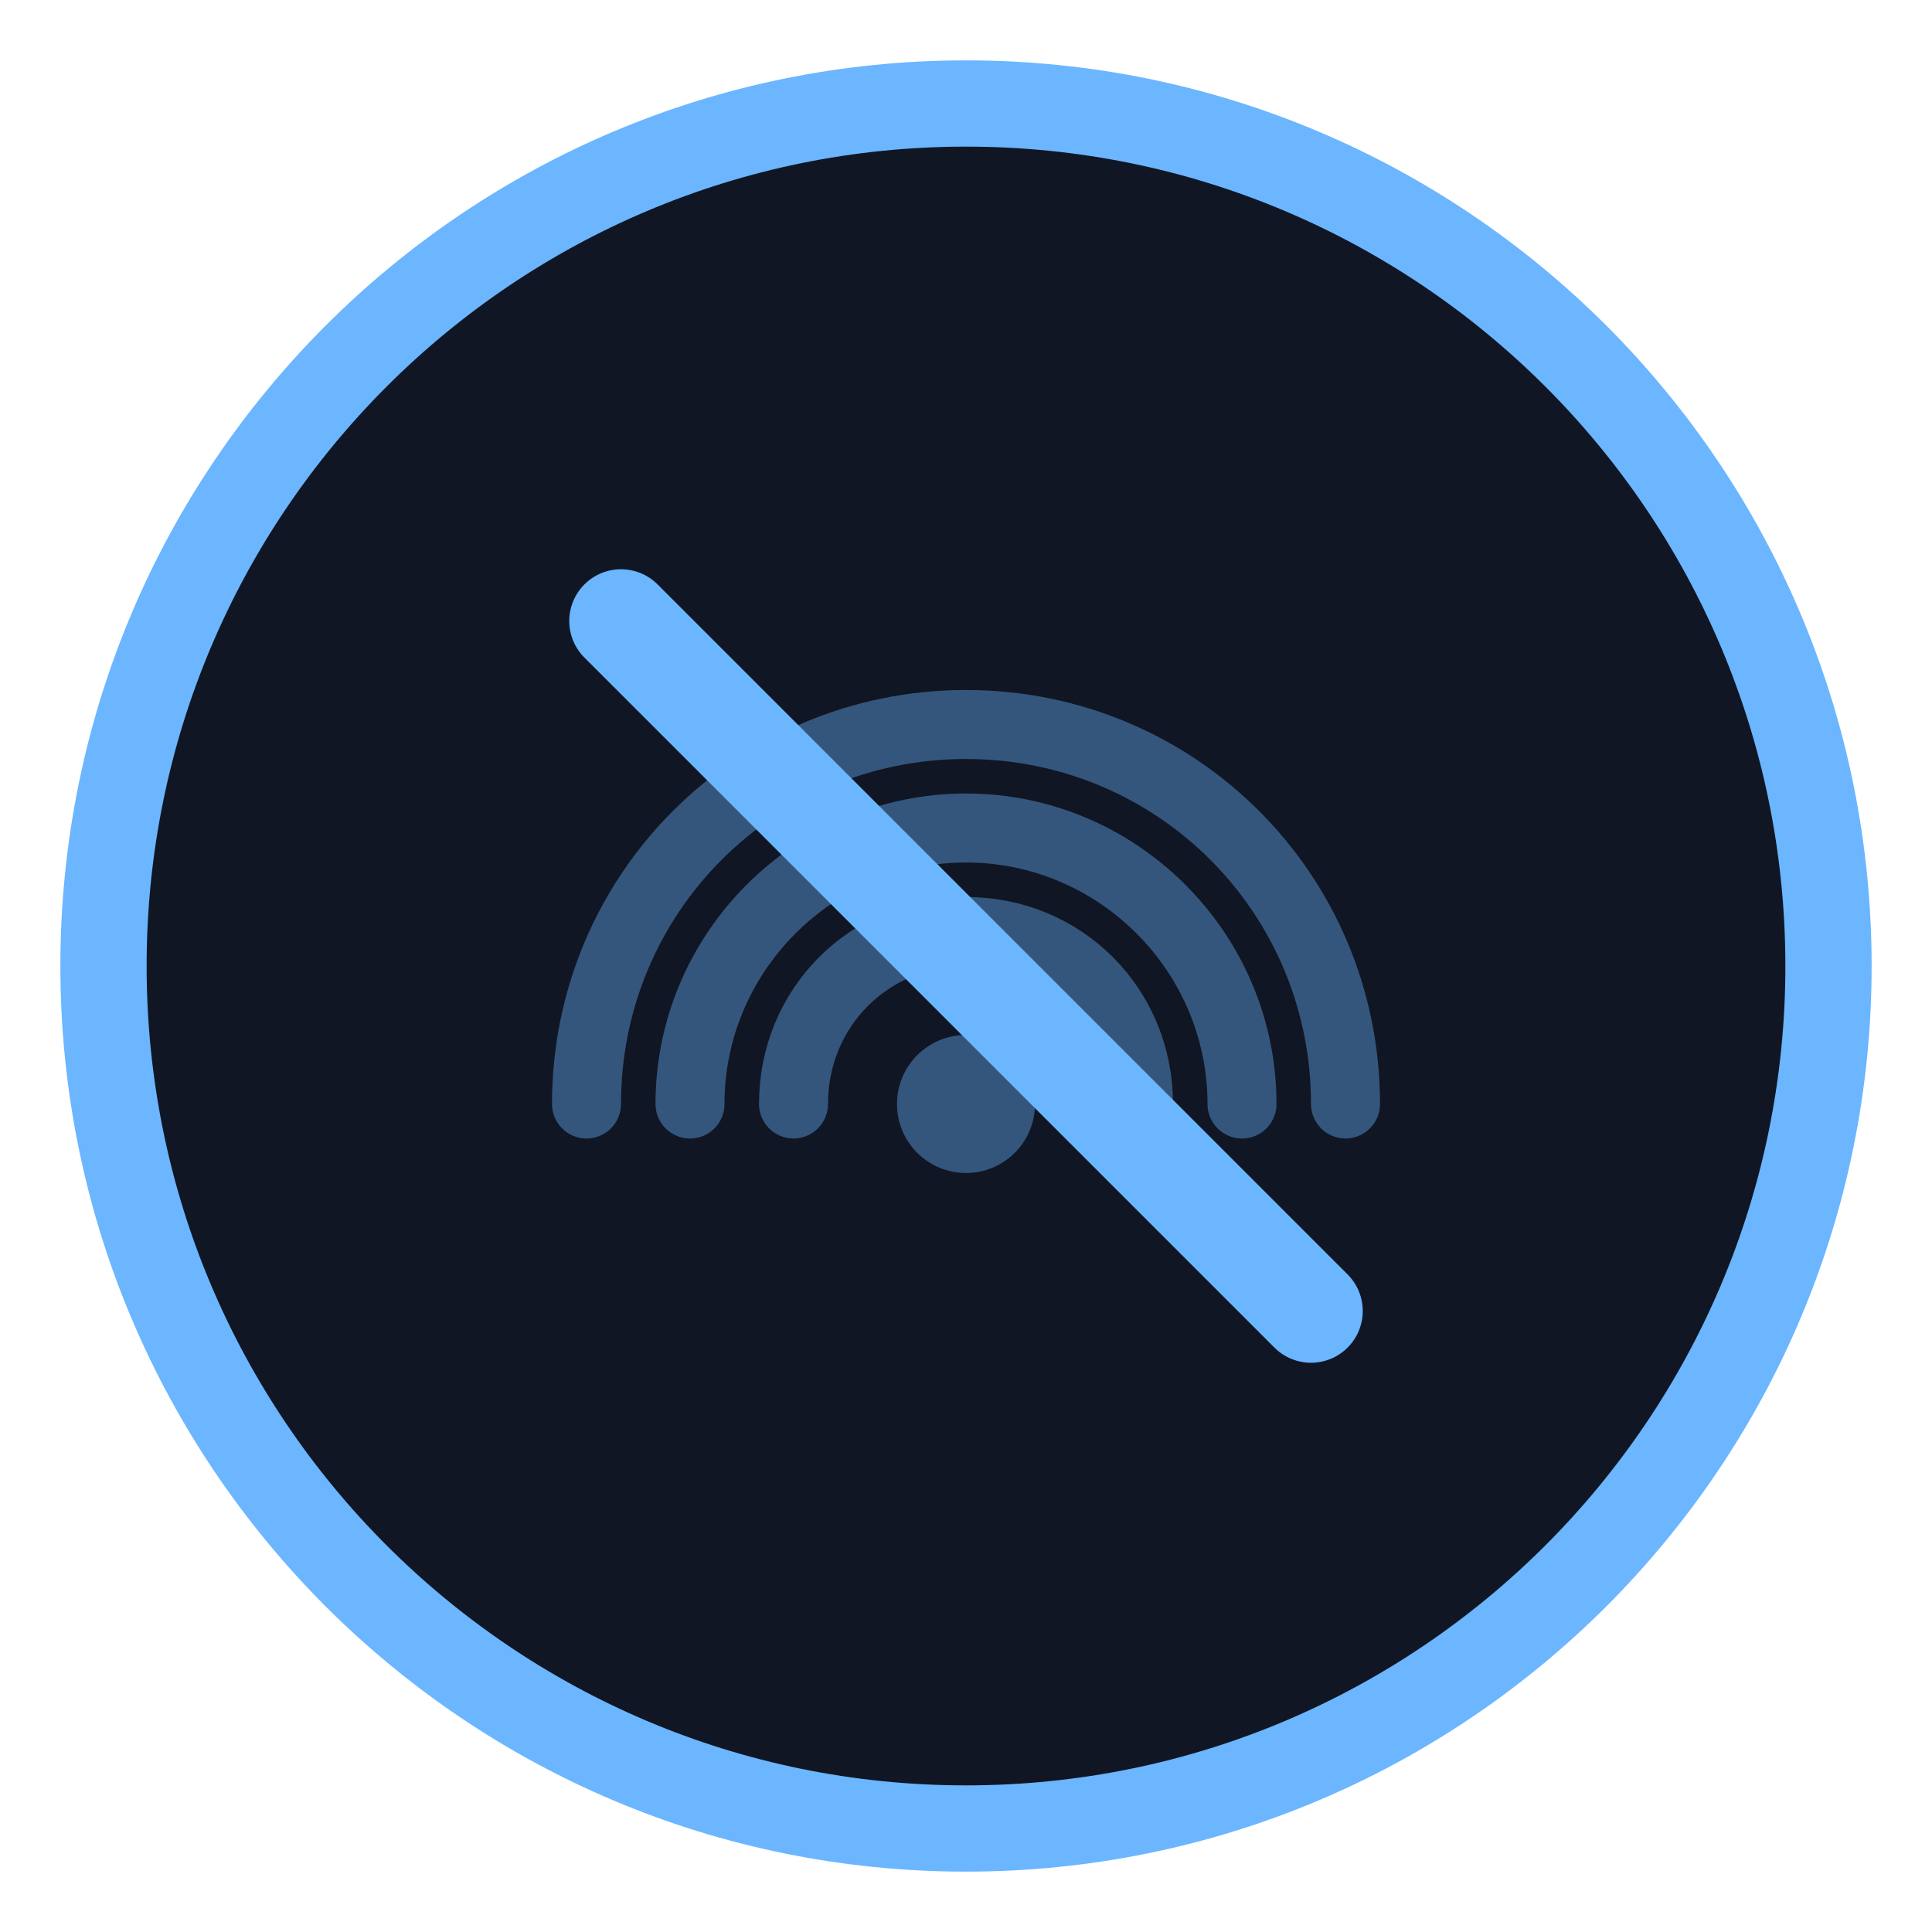
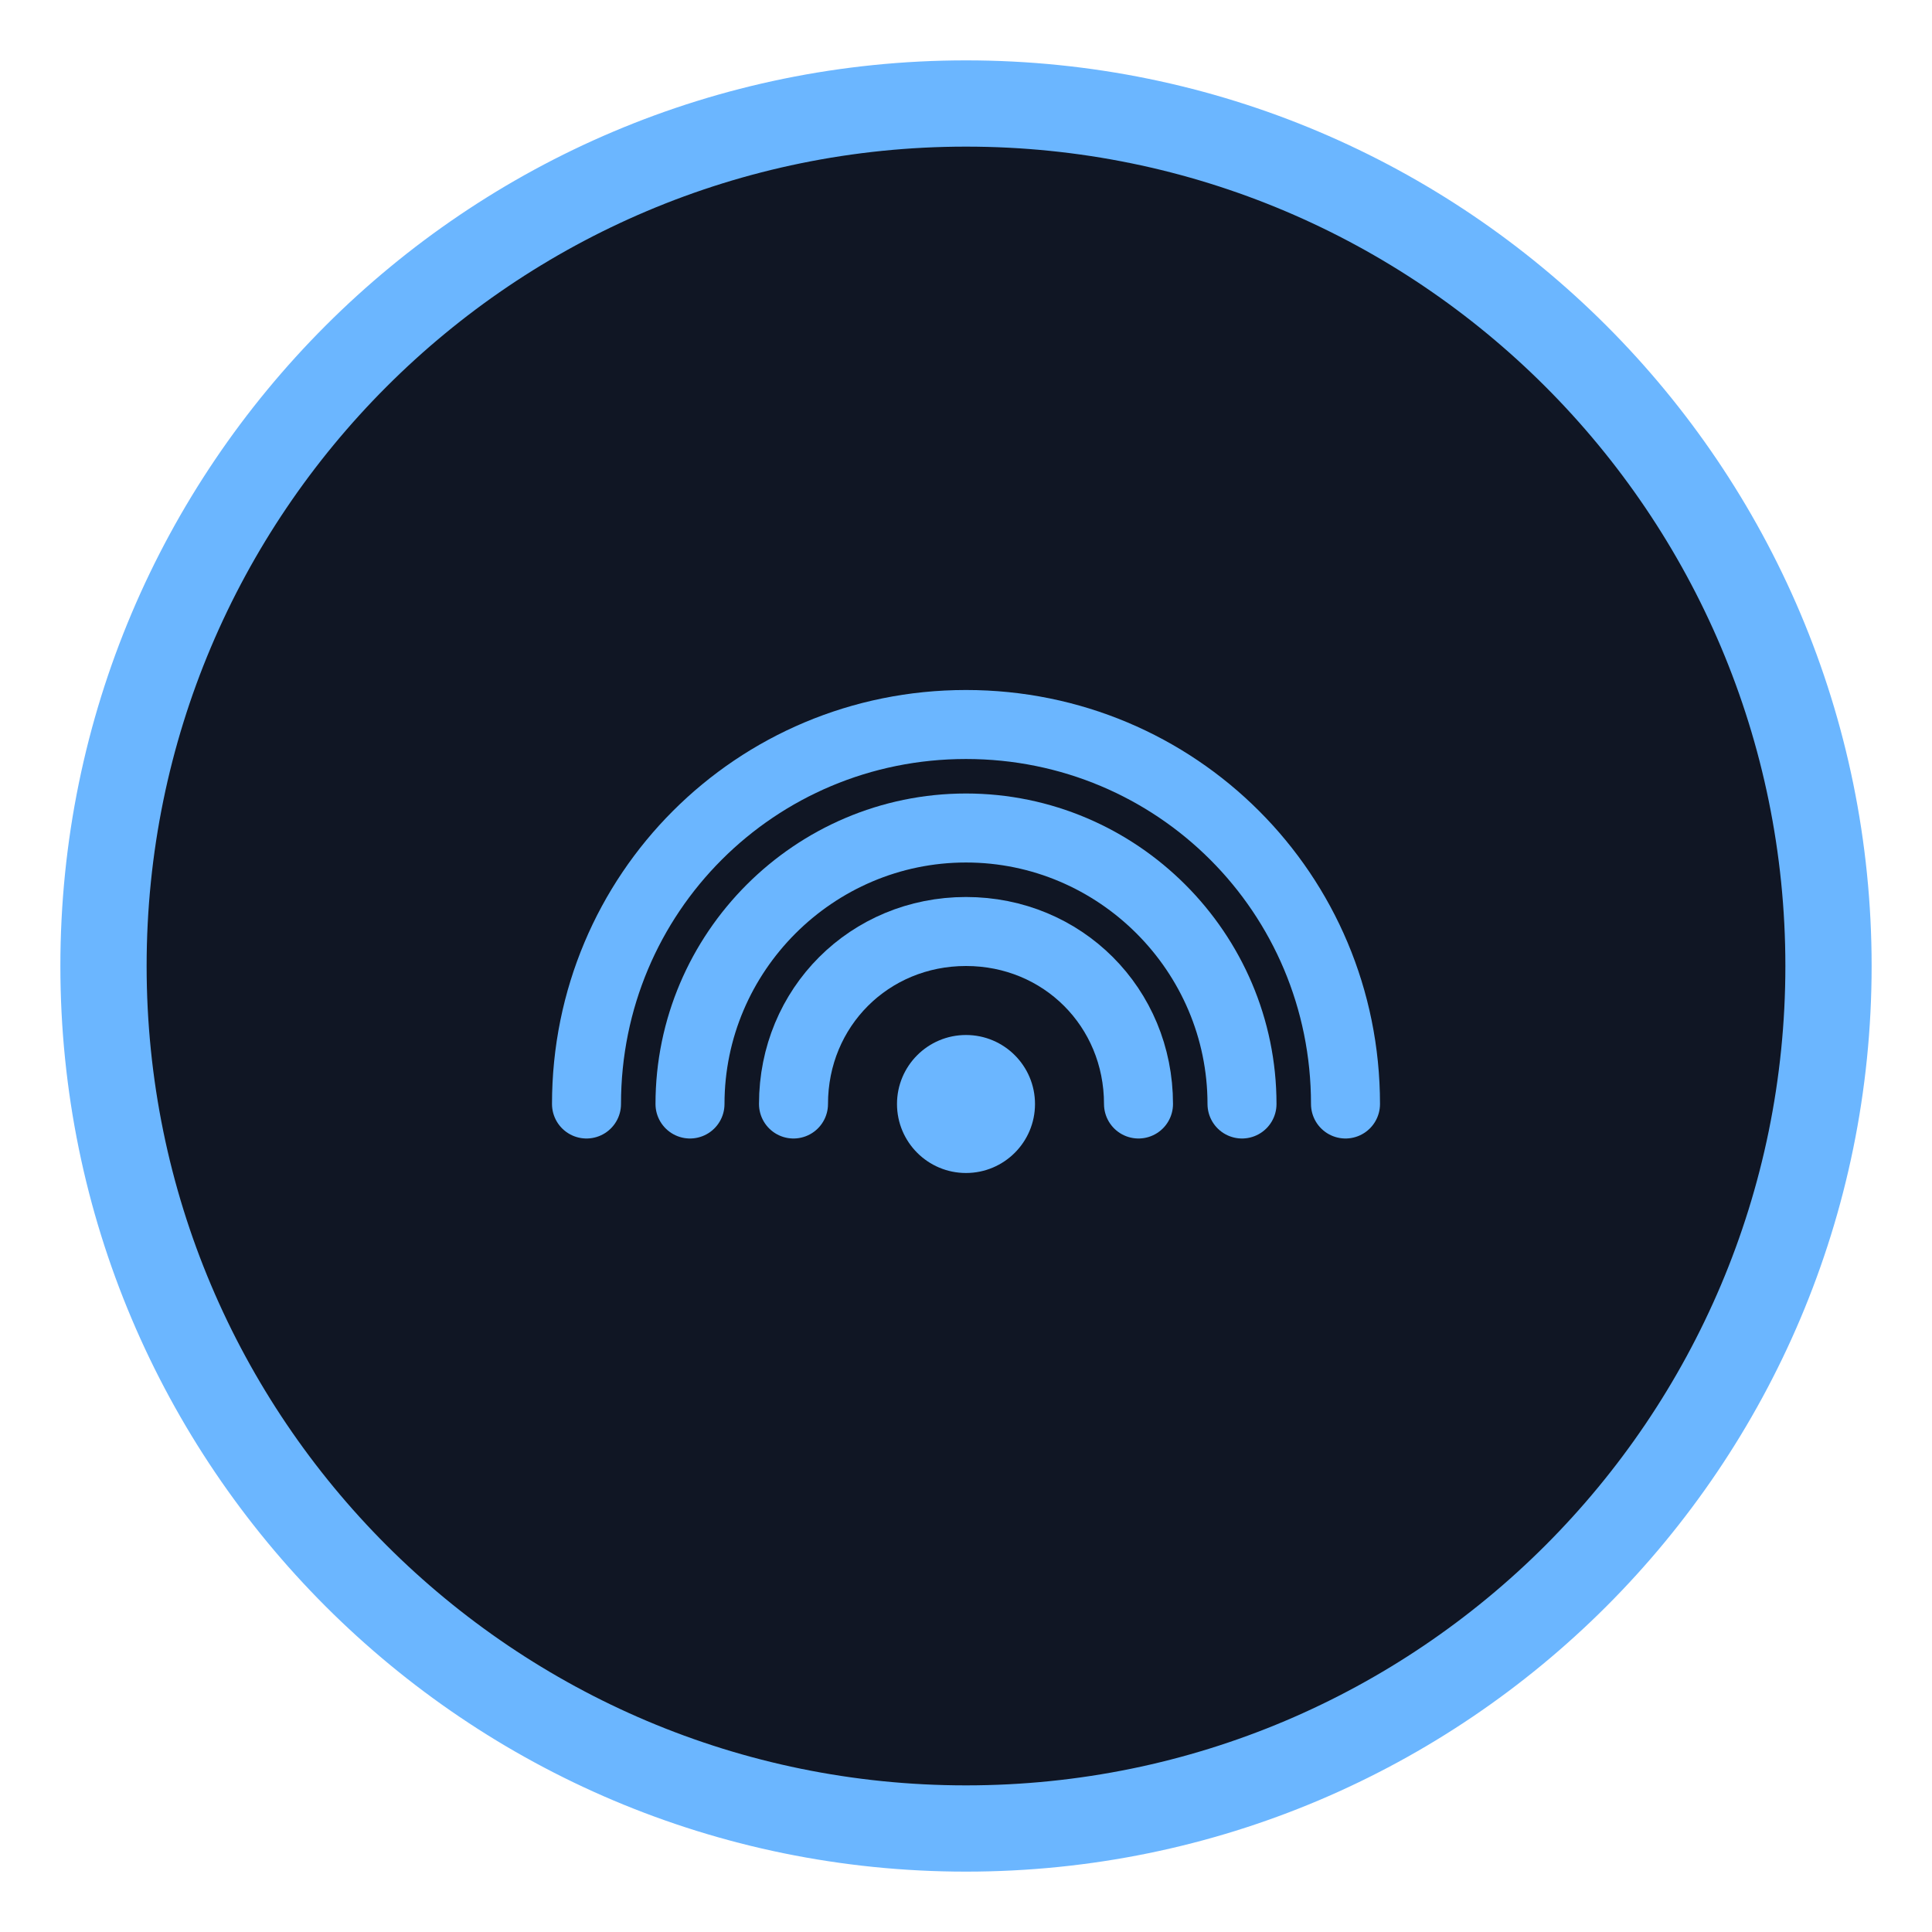
<svg xmlns="http://www.w3.org/2000/svg" width="56" height="56" viewBox="0 0 56 56" fill="none">
  <circle cx="28" cy="28" r="25" fill="#101624" stroke="#6bb6ff" stroke-width="2.5" />
  <g>
-     <path d="M17 32c0-6.1 4.9-11 11-11s11 4.9 11 11" stroke="#6bb6ff" stroke-width="2" stroke-linecap="round" fill="none" opacity="0.4" />
-     <path d="M20 32c0-4.4 3.6-8 8-8s8 3.6 8 8" stroke="#6bb6ff" stroke-width="2" stroke-linecap="round" fill="none" opacity="0.4" />
-     <path d="M23 32c0-2.8 2.2-5 5-5s5 2.2 5 5" stroke="#6bb6ff" stroke-width="2" stroke-linecap="round" fill="none" opacity="0.4" />
-     <circle cx="28" cy="32" r="2" fill="#6bb6ff" opacity="0.4" />
-     <line x1="18" y1="18" x2="38" y2="38" stroke="#6bb6ff" stroke-width="3" stroke-linecap="round" />
+     <path d="M17 32c0-6.1 4.9-11 11-11s11 4.9 11 11" stroke="#6bb6ff" stroke-width="2" stroke-linecap="round" fill="none" opacity="1.0" />
+     <path d="M20 32c0-4.4 3.6-8 8-8s8 3.6 8 8" stroke="#6bb6ff" stroke-width="2" stroke-linecap="round" fill="none" opacity="1.0" />
+     <path d="M23 32c0-2.8 2.2-5 5-5s5 2.2 5 5" stroke="#6bb6ff" stroke-width="2" stroke-linecap="round" fill="none" opacity="1.0" />
+     <circle cx="28" cy="32" r="2" fill="#6bb6ff" opacity="1.0" />
  </g>
</svg>
